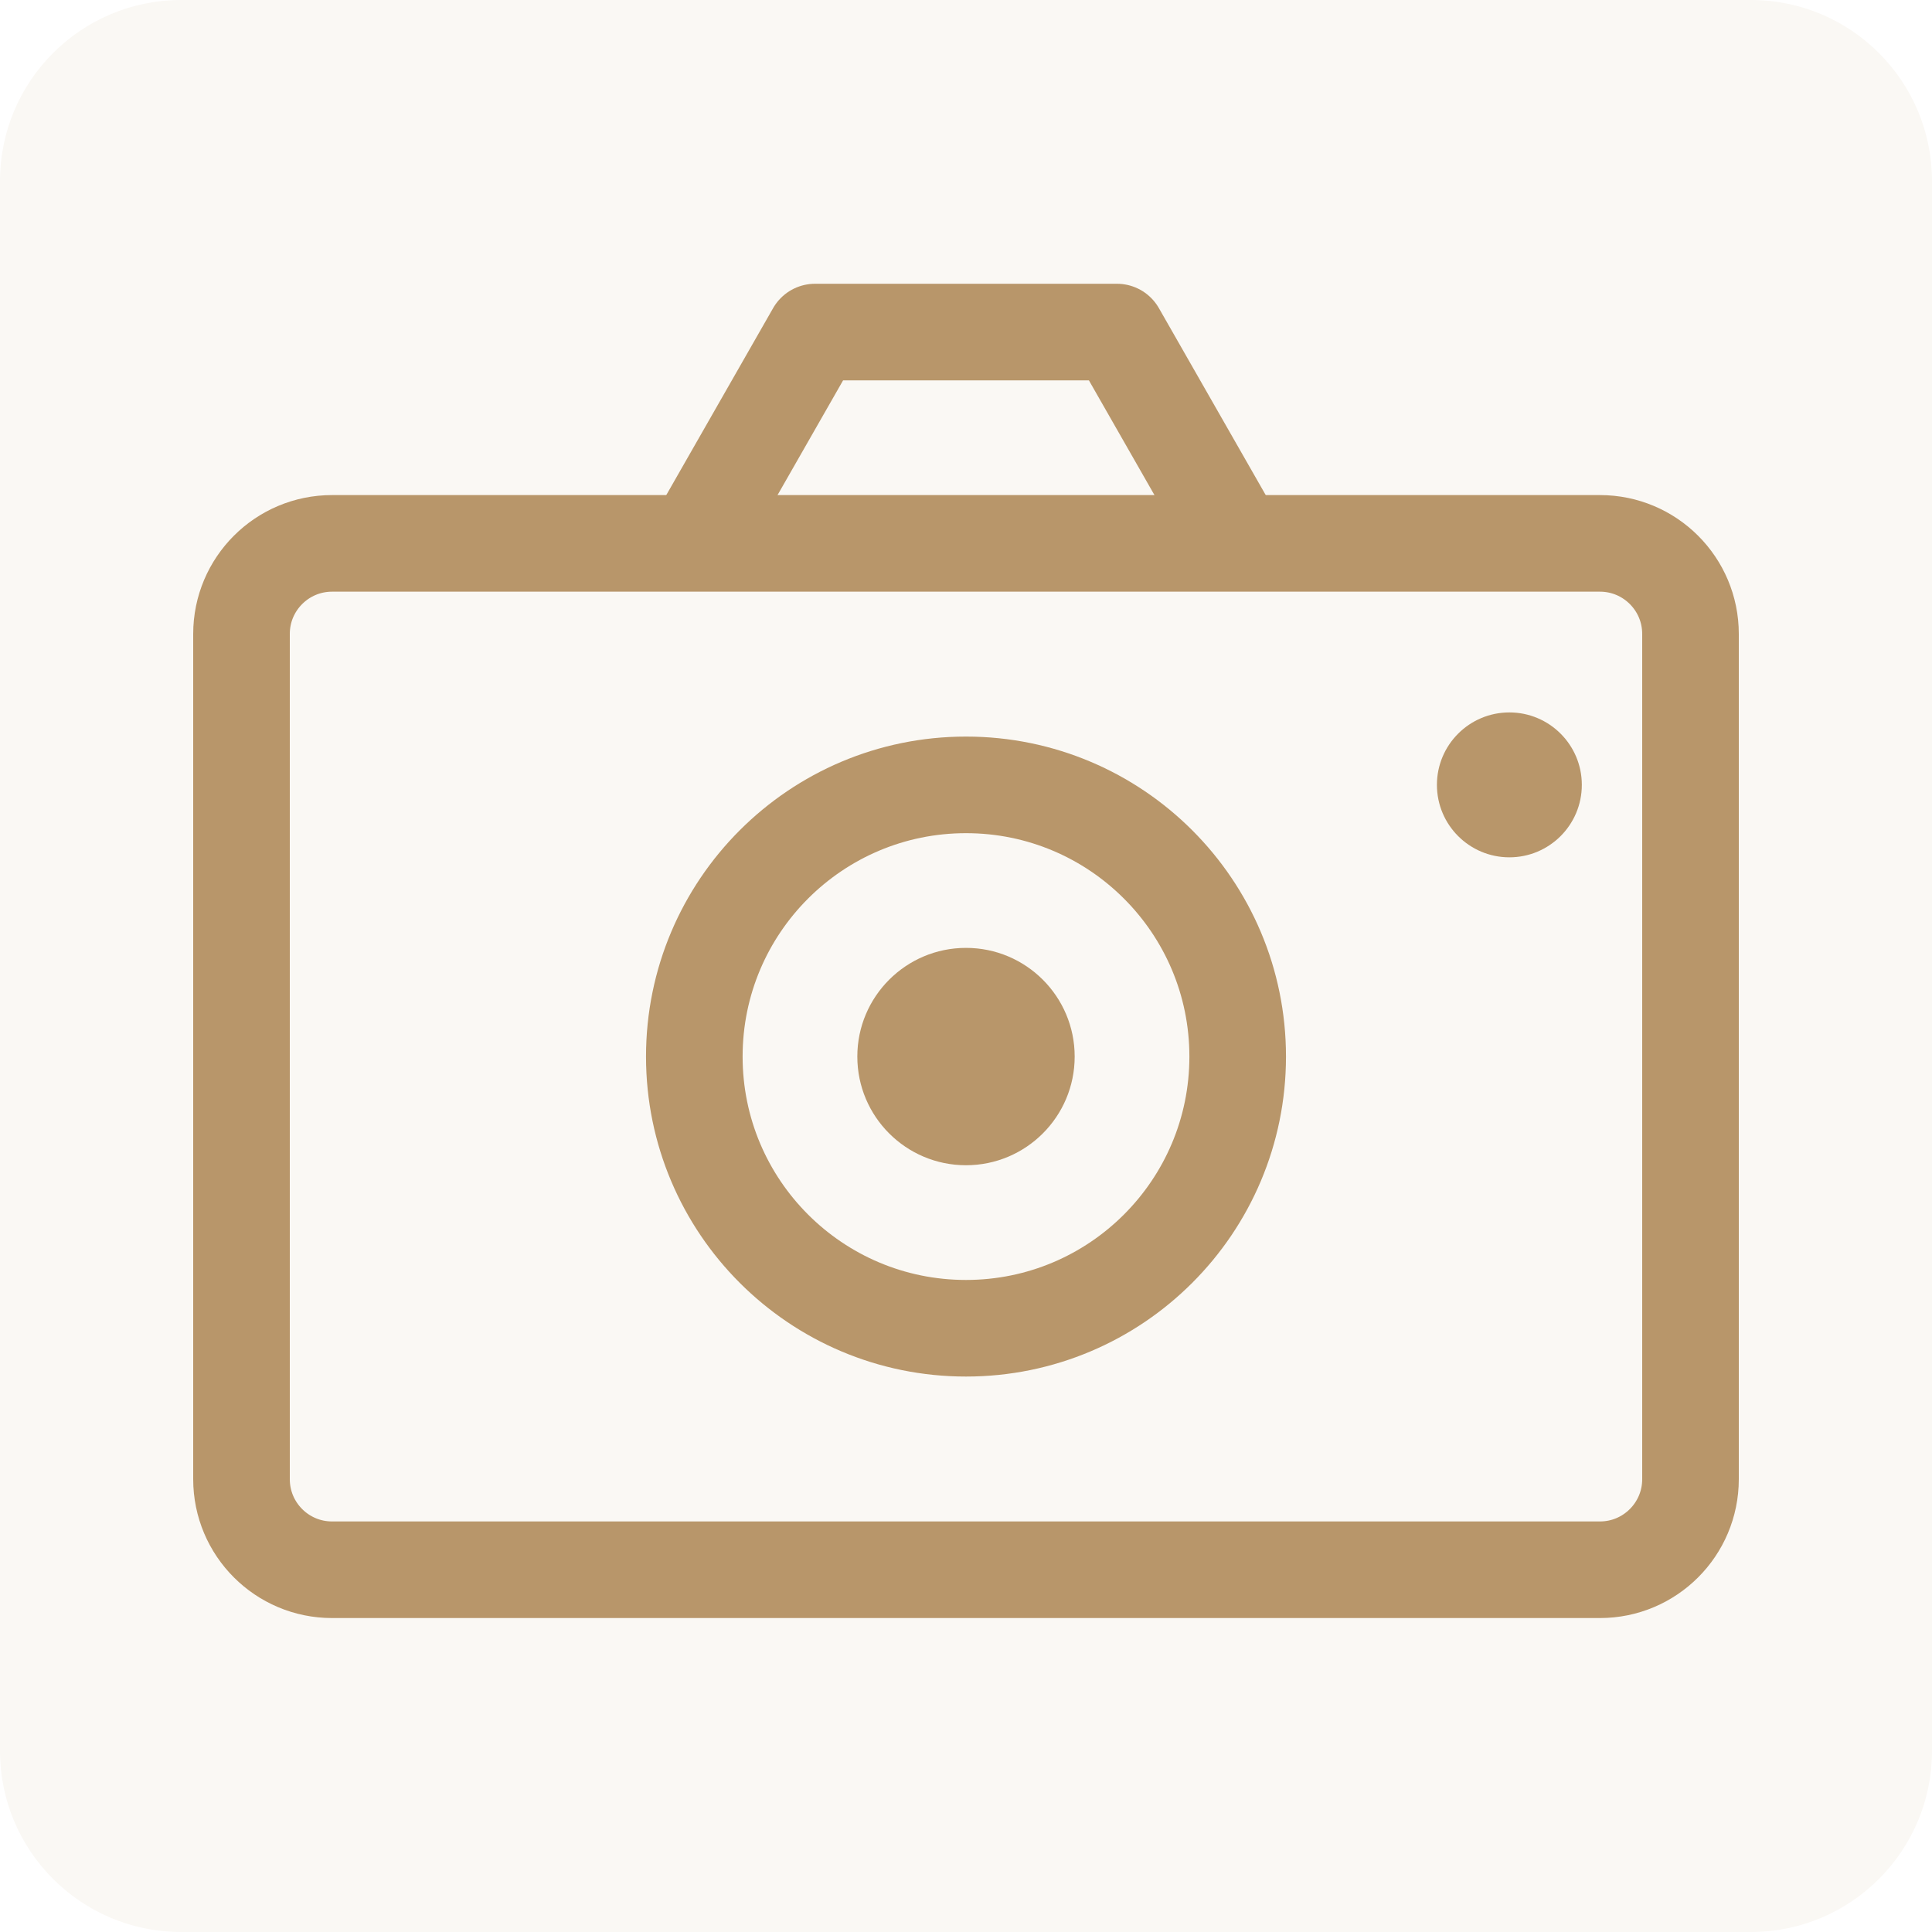
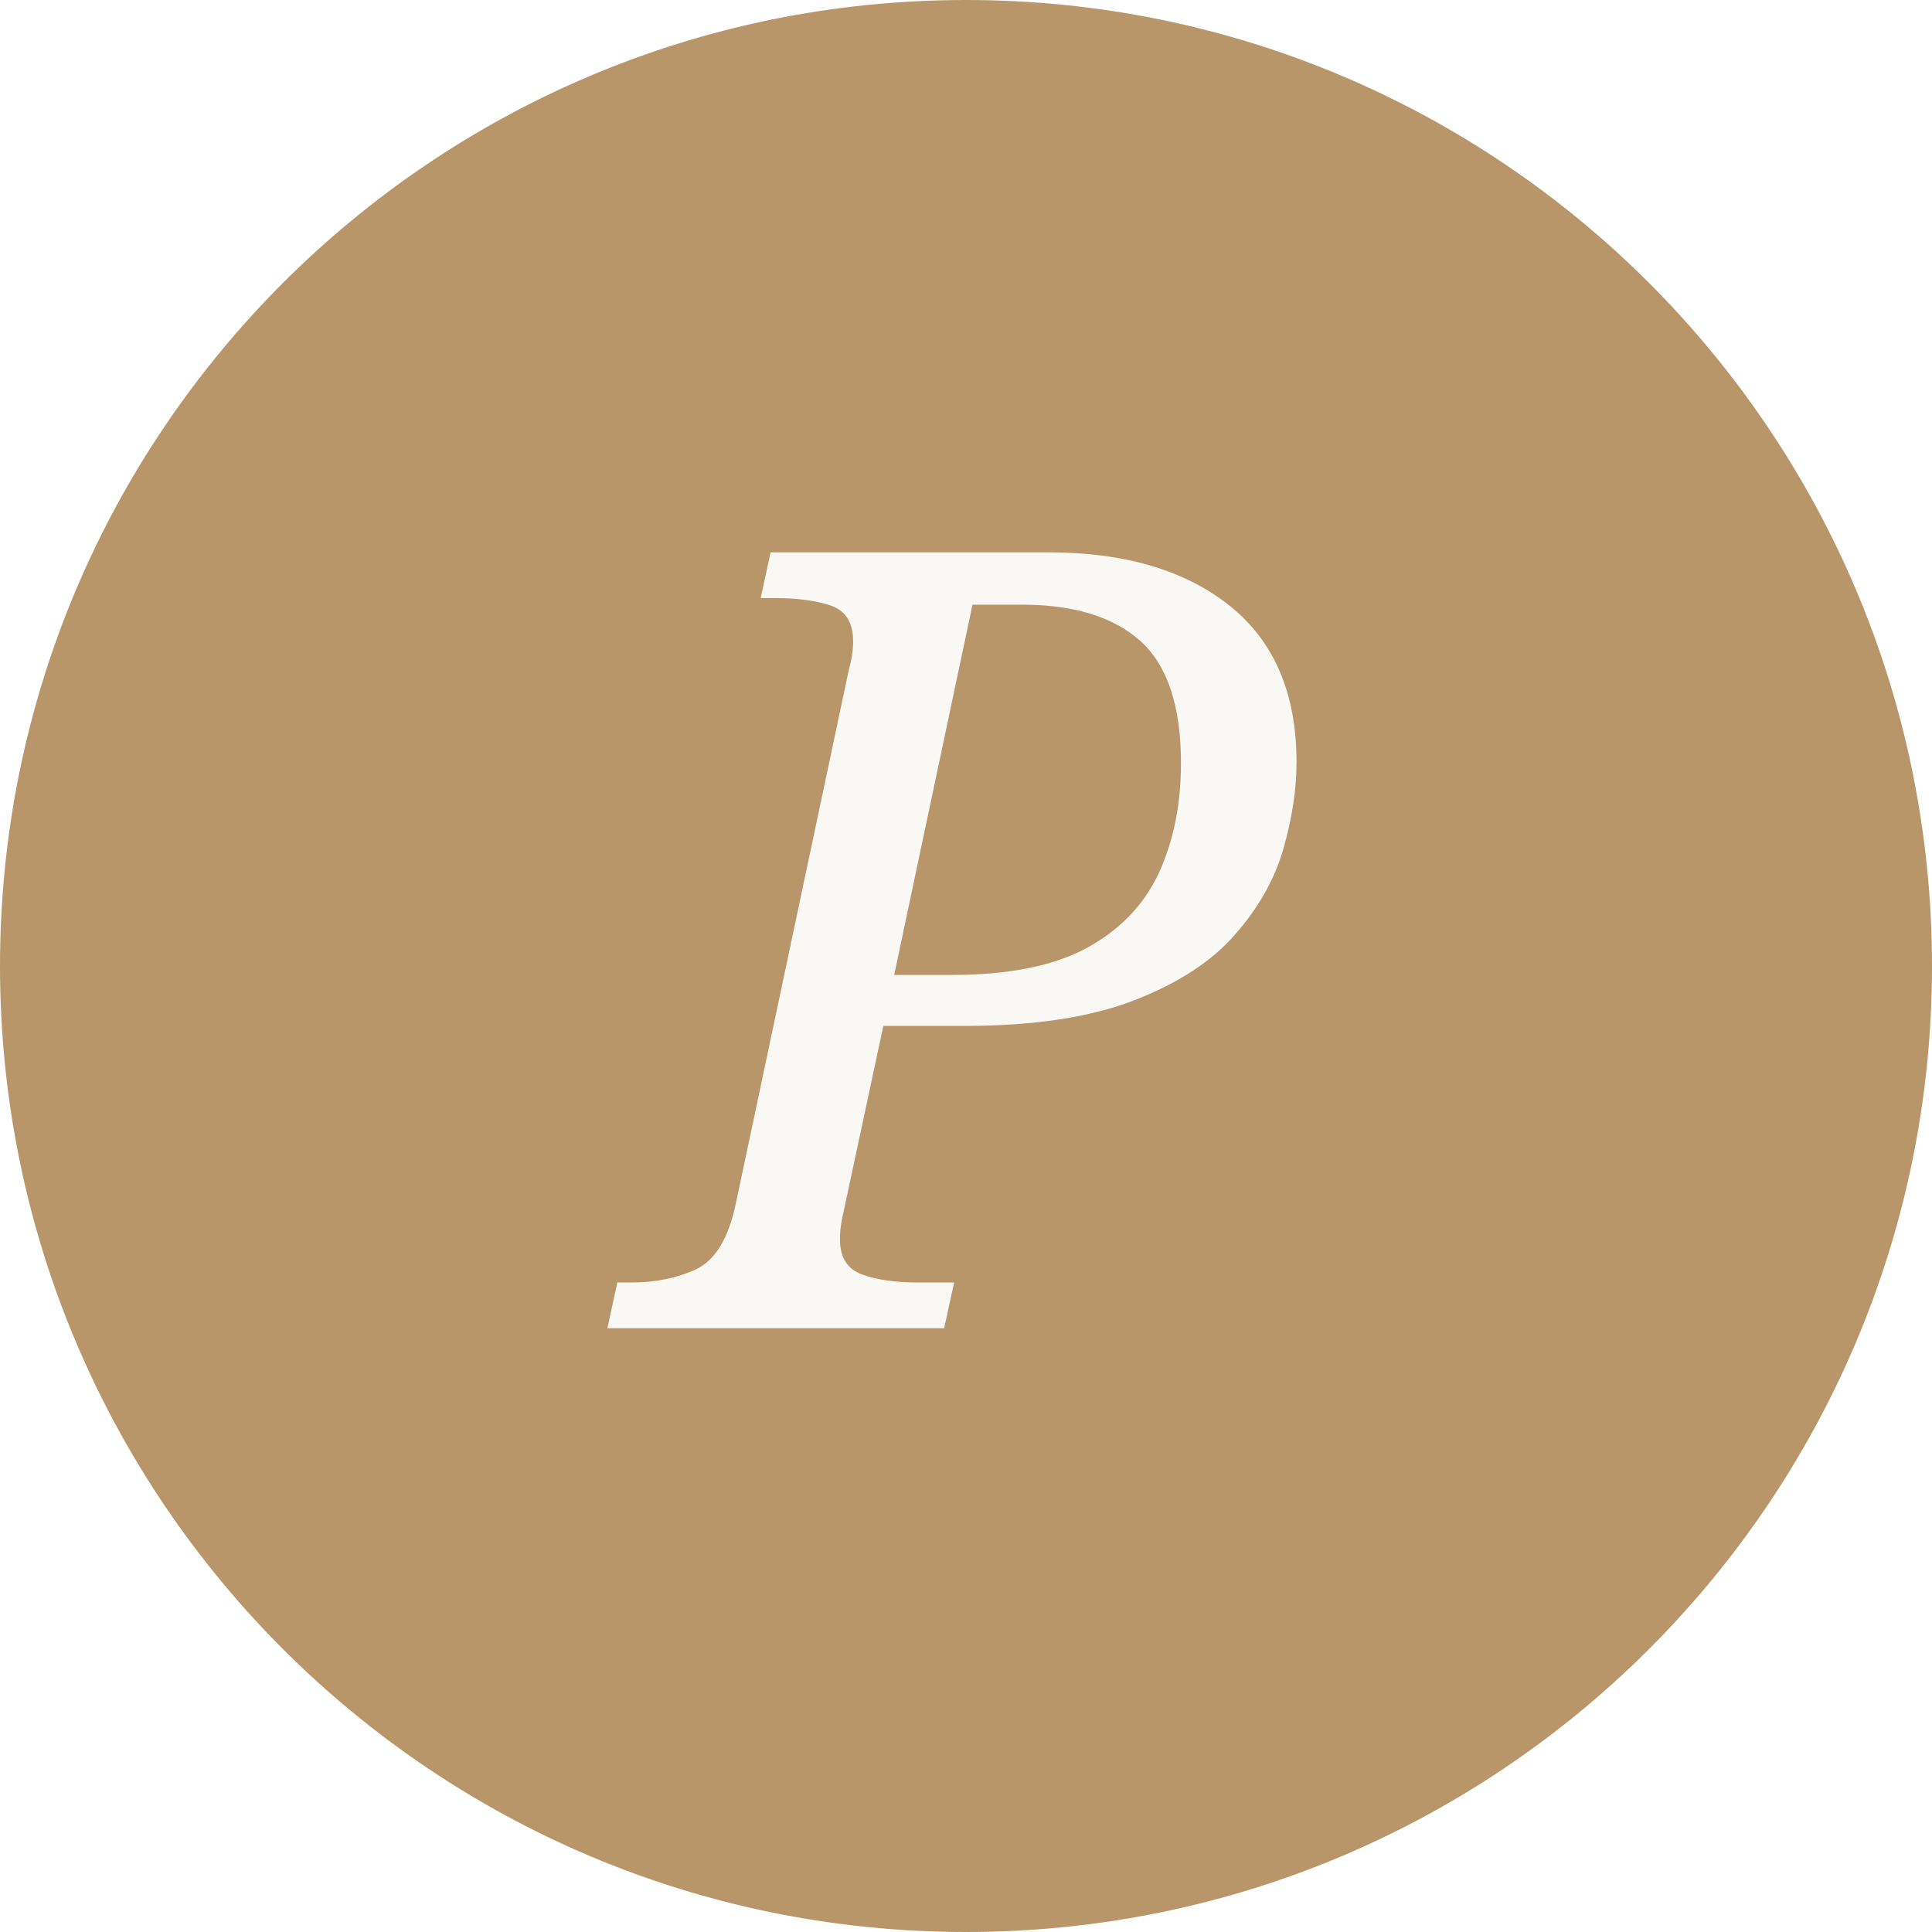
- <svg xmlns="http://www.w3.org/2000/svg" viewBox="0 0 32 32">
-   <rect width="32" height="32" rx="3" fill="#faf8f4" />
-   <rect x="4" y="9" width="24" height="17" rx="1.5" fill="none" stroke="#b8966a" stroke-width="1.6" />
-   <circle cx="16" cy="17.5" r="4.5" fill="none" stroke="#b8966a" stroke-width="1.6" />
-   <circle cx="16" cy="17.5" r="1.8" fill="#b8966a" />
-   <path d="M11.5 9 L13.5 5.5 L18.5 5.5 L20.5 9" fill="none" stroke="#b8966a" stroke-width="1.6" stroke-linejoin="round" />
-   <circle cx="25" cy="13" r="1.2" fill="#b8966a" />
+ <svg xmlns="http://www.w3.org/2000/svg" viewBox="0 0 64 64">
+   <rect width="64" height="64" rx="32" fill="#b8966a" />
+   <text x="32" y="44" font-family="Georgia,serif" font-size="36" font-style="italic" fill="#faf8f4" text-anchor="middle">P</text>
</svg>
